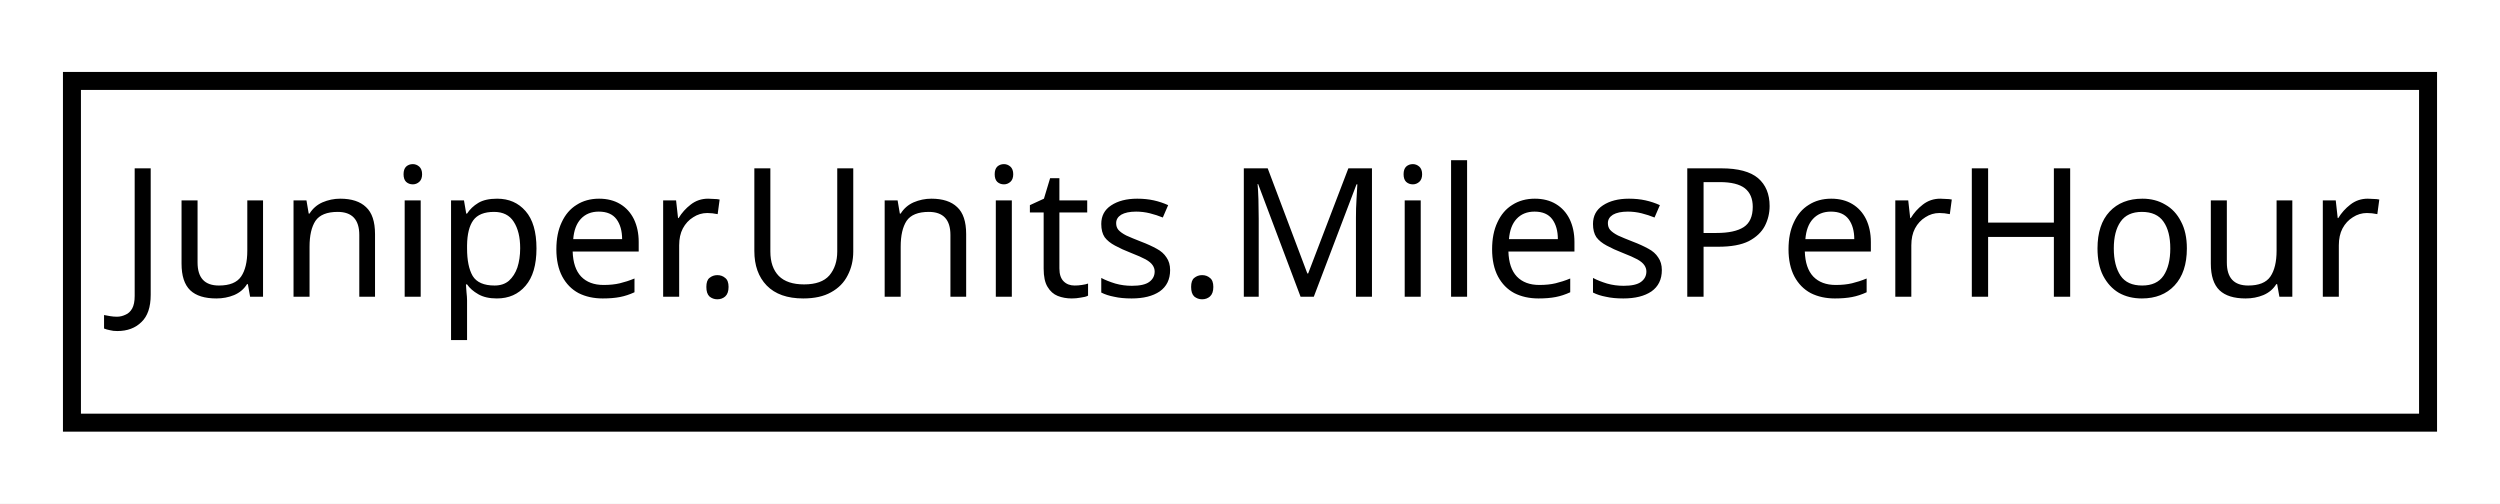
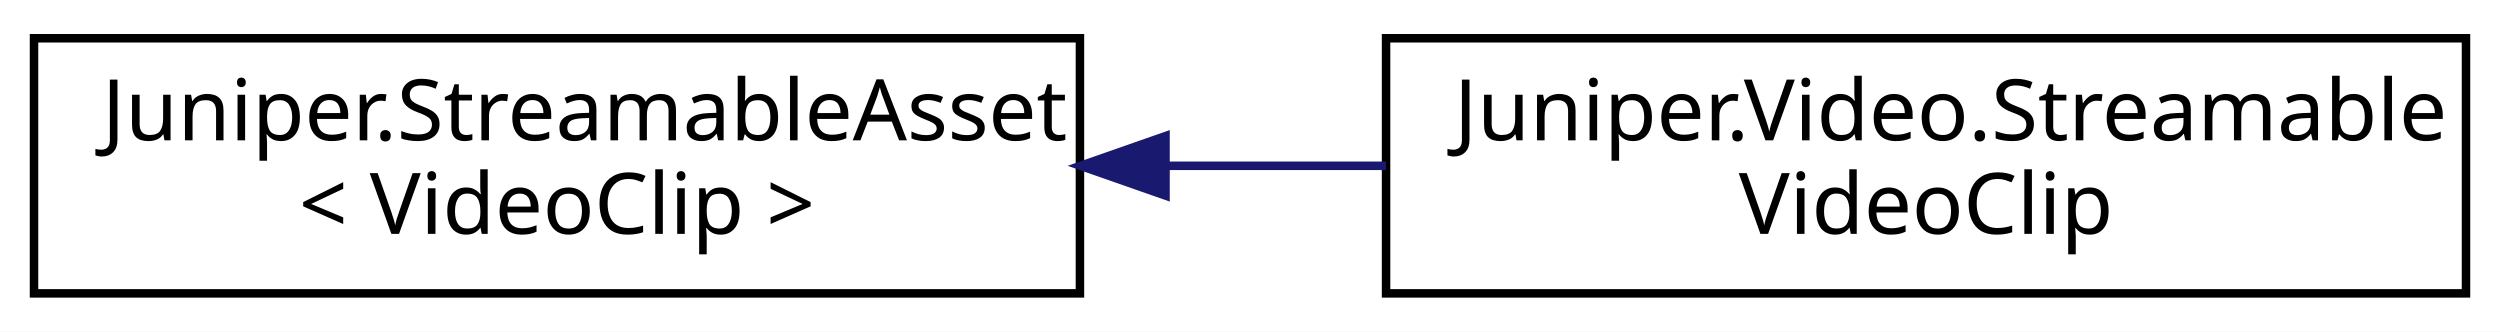
- <svg xmlns="http://www.w3.org/2000/svg" xmlns:xlink="http://www.w3.org/1999/xlink" width="139pt" height="28pt" viewBox="0.00 0.00 139.00 28.00">
-   <g id="graph0" class="graph" transform="scale(1 1) rotate(0) translate(4 24)">
-     <polygon fill="white" stroke="none" points="-4,4 -4,-24 135,-24 135,4 -4,4" />
+ <svg xmlns="http://www.w3.org/2000/svg" xmlns:xlink="http://www.w3.org/1999/xlink" width="294pt" height="39pt" viewBox="0.00 0.00 294.00 39.00">
+   <g id="graph0" class="graph" transform="scale(1 1) rotate(0) translate(4 35)">
+     <polygon fill="white" stroke="none" points="-4,4 -4,-35 290,-35 290,4 -4,4" />
    <g id="node1" class="node">
      <g id="a_node1">
-         <a xlink:href="d3/d4d/class_juniper_1_1_units_1_1_miles_per_hour.html" target="_top" xlink:title="Conversions from miles per hour">
-           <polygon fill="white" stroke="black" points="0,-0.5 0,-19.5 131,-19.5 131,-0.5 0,-0.5" />
-           <text text-anchor="middle" x="65.5" y="-7.5" font-family="SegoeUI" font-size="10.00">Juniper.Units.MilesPerHour</text>
+         <a xlink:href="dc/de1/class_juniper_1_1_streamable_asset.html" target="_top" xlink:title=" ">
+           <polygon fill="white" stroke="black" points="0,-0.5 0,-30.5 123,-30.5 123,-0.5 0,-0.5" />
+           <text text-anchor="start" x="8" y="-18.5" font-family="SegoeUI" font-size="10.00">Juniper.StreamableAsset</text>
+           <text text-anchor="middle" x="61.5" y="-7.5" font-family="SegoeUI" font-size="10.00">&lt; VideoClip &gt;</text>
        </a>
      </g>
    </g>
+     <g id="node2" class="node">
+       <g id="a_node2">
+         <a xlink:href="d7/df9/class_juniper_1_1_video_1_1_streamable_video_clip.html" target="_top" xlink:title=" ">
+           <polygon fill="white" stroke="black" points="159,-0.5 159,-30.5 286,-30.5 286,-0.5 159,-0.5" />
+           <text text-anchor="start" x="167" y="-18.5" font-family="SegoeUI" font-size="10.00">Juniper.Video.Streamable</text>
+           <text text-anchor="middle" x="222.5" y="-7.5" font-family="SegoeUI" font-size="10.00">VideoClip</text>
+         </a>
+       </g>
+     </g>
+     <g id="edge1" class="edge">
+       <path fill="none" stroke="midnightblue" d="M133.102,-15.5C141.728,-15.5 150.496,-15.5 158.992,-15.5" />
+       <polygon fill="midnightblue" stroke="midnightblue" points="133.065,-12 123.065,-15.5 133.065,-19 133.065,-12" />
+     </g>
  </g>
</svg>
